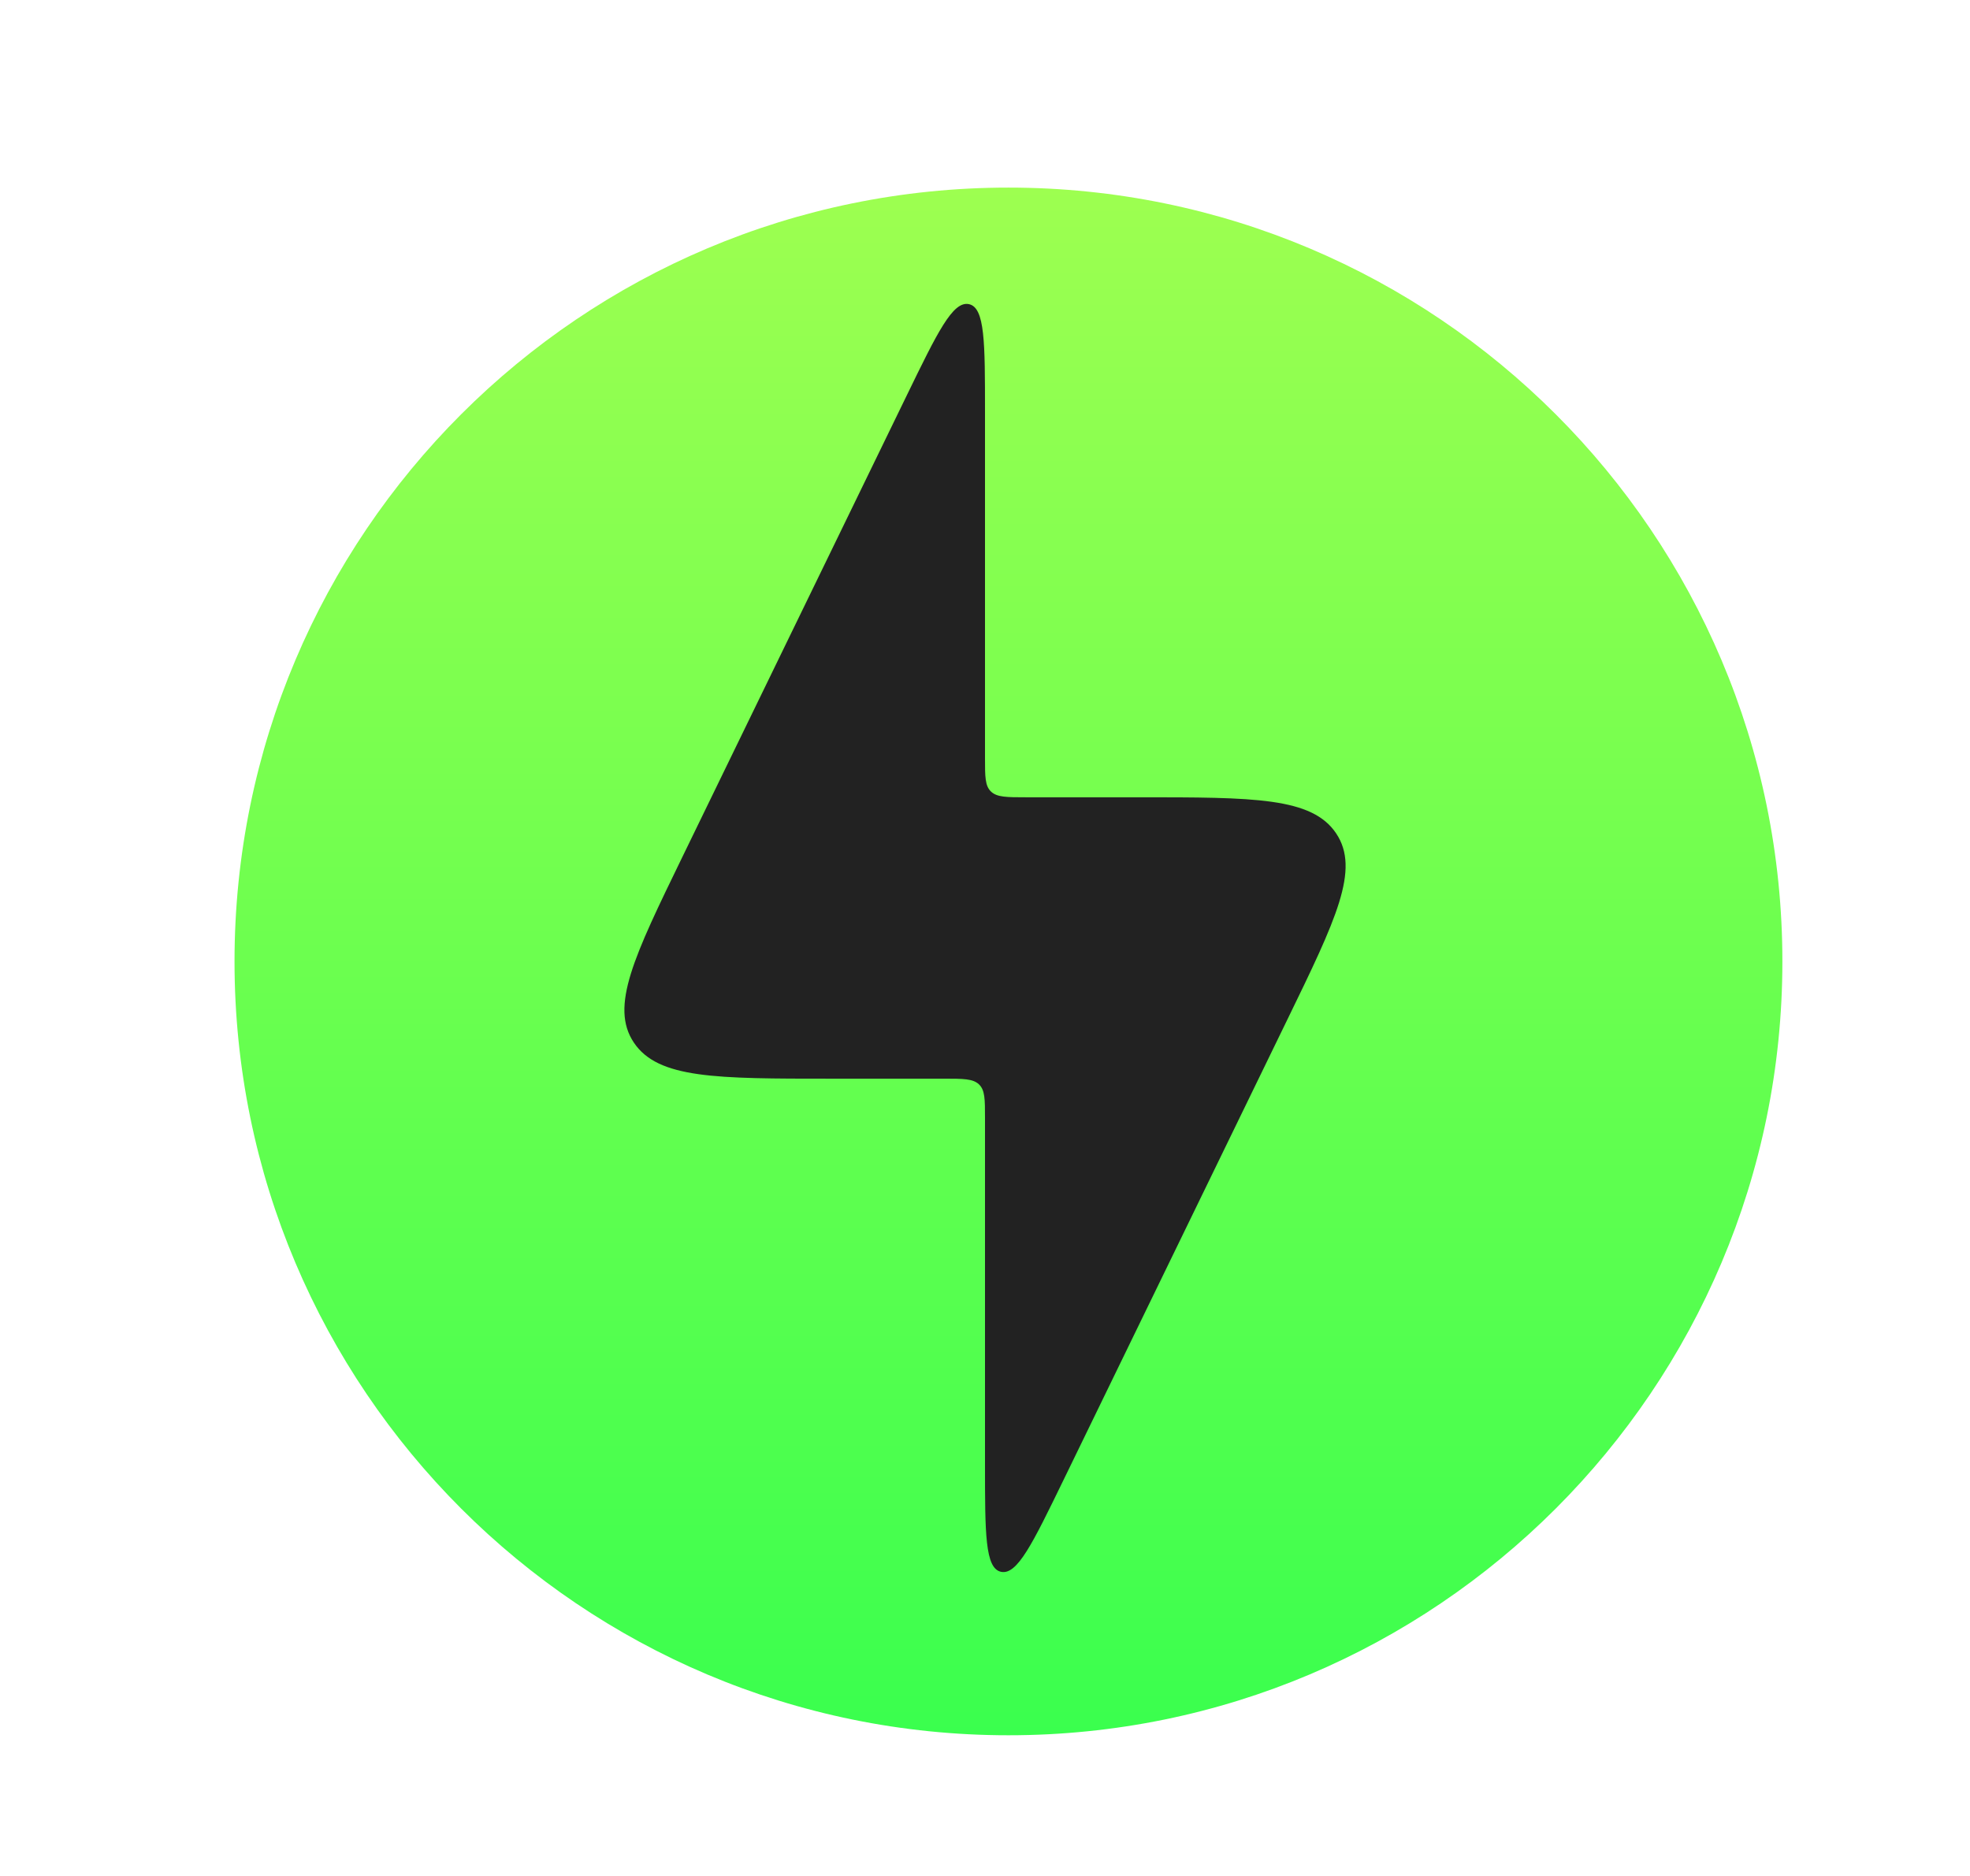
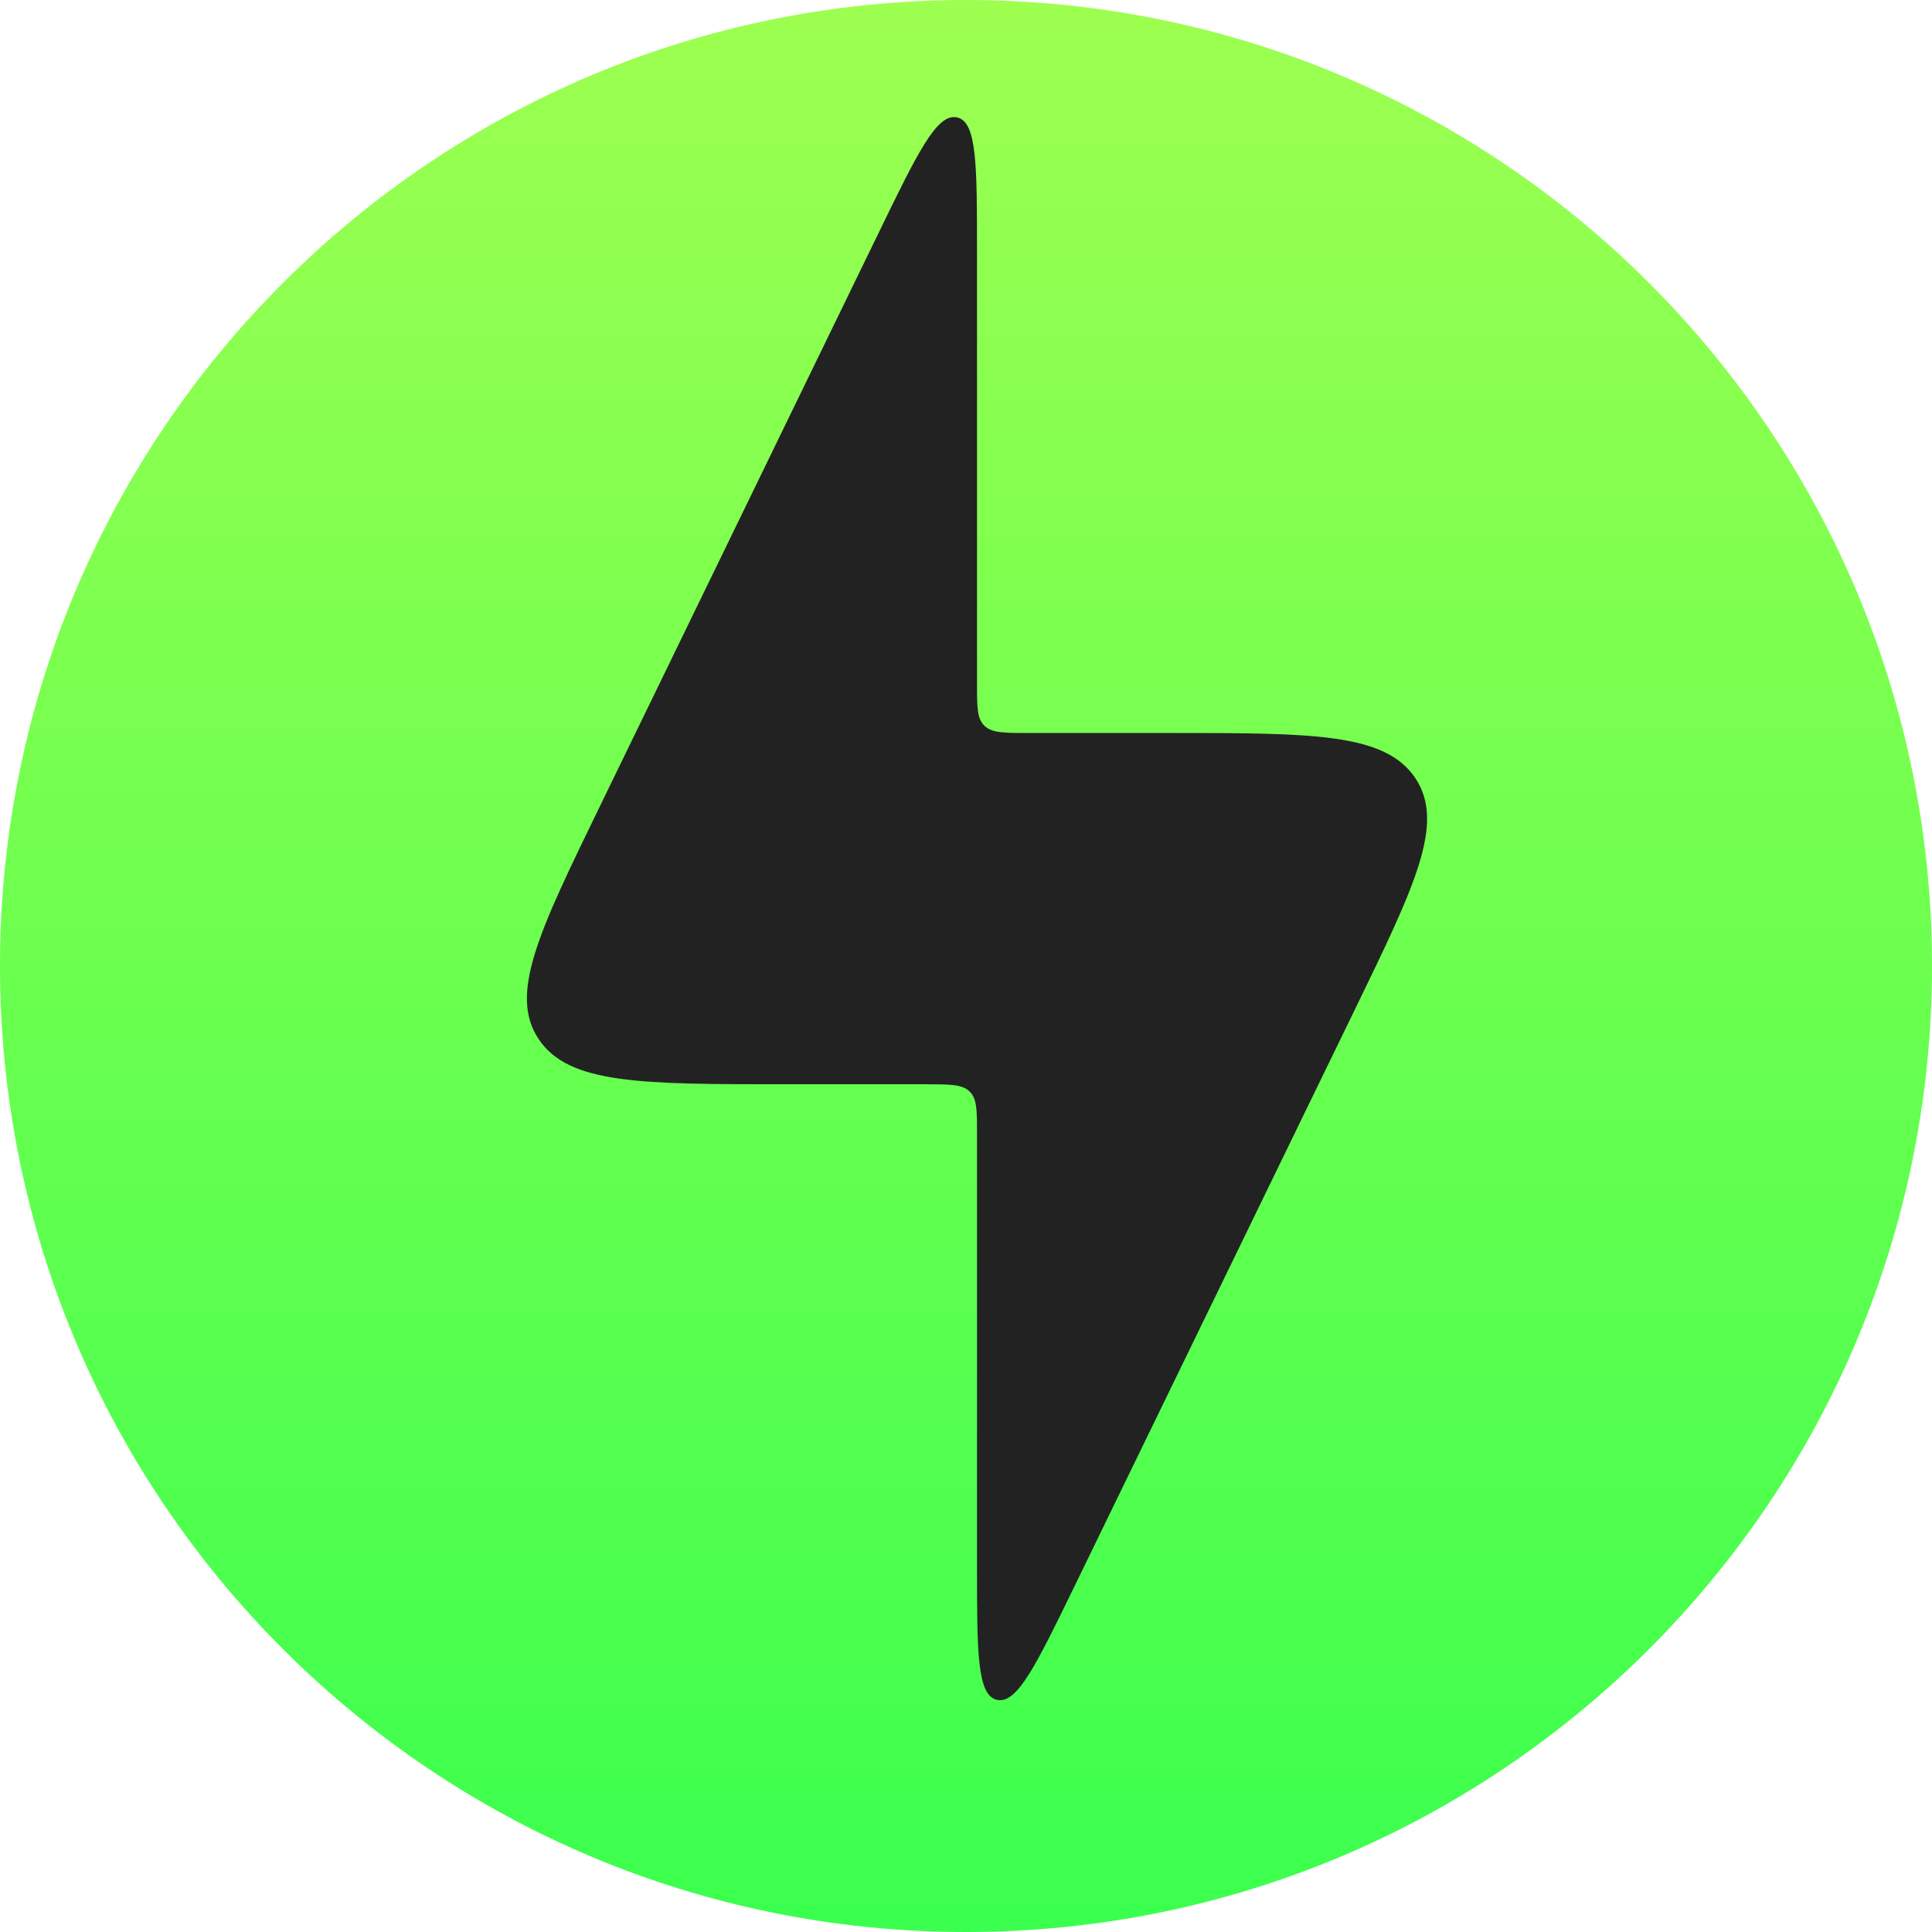
- <svg xmlns="http://www.w3.org/2000/svg" width="42" height="40" viewBox="0 0 42 40" fill="none">
-   <circle cx="16.5" cy="16.5" r="16.5" transform="matrix(1 0 0 -1 5 37)" fill="url(#paint0_linear_115_416)" />
-   <path d="M20.125 23H17.727C15.263 23 14.03 23 13.514 22.231C12.998 21.462 13.516 20.396 14.551 18.266L19.331 8.433C19.986 7.086 20.313 6.413 20.657 6.485C21 6.557 21 7.299 21 8.784V16.167C21 16.559 21 16.756 21.128 16.878C21.256 17 21.463 17 21.875 17H24.273C26.738 17 27.97 17 28.486 17.769C29.002 18.538 28.485 19.604 27.449 21.734L22.669 31.567C22.014 32.914 21.687 33.587 21.343 33.515C21 33.443 21 32.701 21 31.216V23.833C21 23.441 21 23.244 20.872 23.122C20.744 23 20.538 23 20.125 23Z" fill="#222222" />
+ <svg xmlns="http://www.w3.org/2000/svg" width="33" height="33" viewBox="0 0 33 33" fill="none">
+   <circle cx="16.5" cy="16.5" r="16.5" transform="matrix(1 0 0 -1 0 33)" fill="url(#paint0_linear_130_550)" />
+   <path d="M15.813 18.52H13.415C10.951 18.52 9.718 18.52 9.202 17.751C8.686 16.982 9.204 15.917 10.239 13.787L15.019 3.954C15.674 2.607 16.001 1.933 16.345 2.005C16.688 2.077 16.688 2.819 16.688 4.304V11.687C16.688 12.08 16.688 12.276 16.816 12.398C16.944 12.52 17.151 12.52 17.563 12.52H19.961C22.426 12.52 23.658 12.52 24.174 13.29C24.69 14.059 24.172 15.124 23.137 17.254L18.357 27.087C17.702 28.434 17.375 29.108 17.032 29.035C16.688 28.963 16.688 28.221 16.688 26.737V19.354C16.688 18.961 16.688 18.764 16.56 18.642C16.432 18.52 16.226 18.52 15.813 18.52Z" fill="#222222" />
  <defs>
-     <linearGradient id="paint0_linear_115_416" x1="16.5" y1="0" x2="16.5" y2="33" gradientUnits="userSpaceOnUse">
+     <linearGradient id="paint0_linear_130_550" x1="16.5" y1="0" x2="16.5" y2="33" gradientUnits="userSpaceOnUse">
      <stop stop-color="#3AFF4E" />
      <stop offset="0" stop-color="#3AFF4E" />
      <stop offset="1" stop-color="#9DFF50" />
      <stop offset="1" stop-opacity="0" />
    </linearGradient>
  </defs>
</svg>
